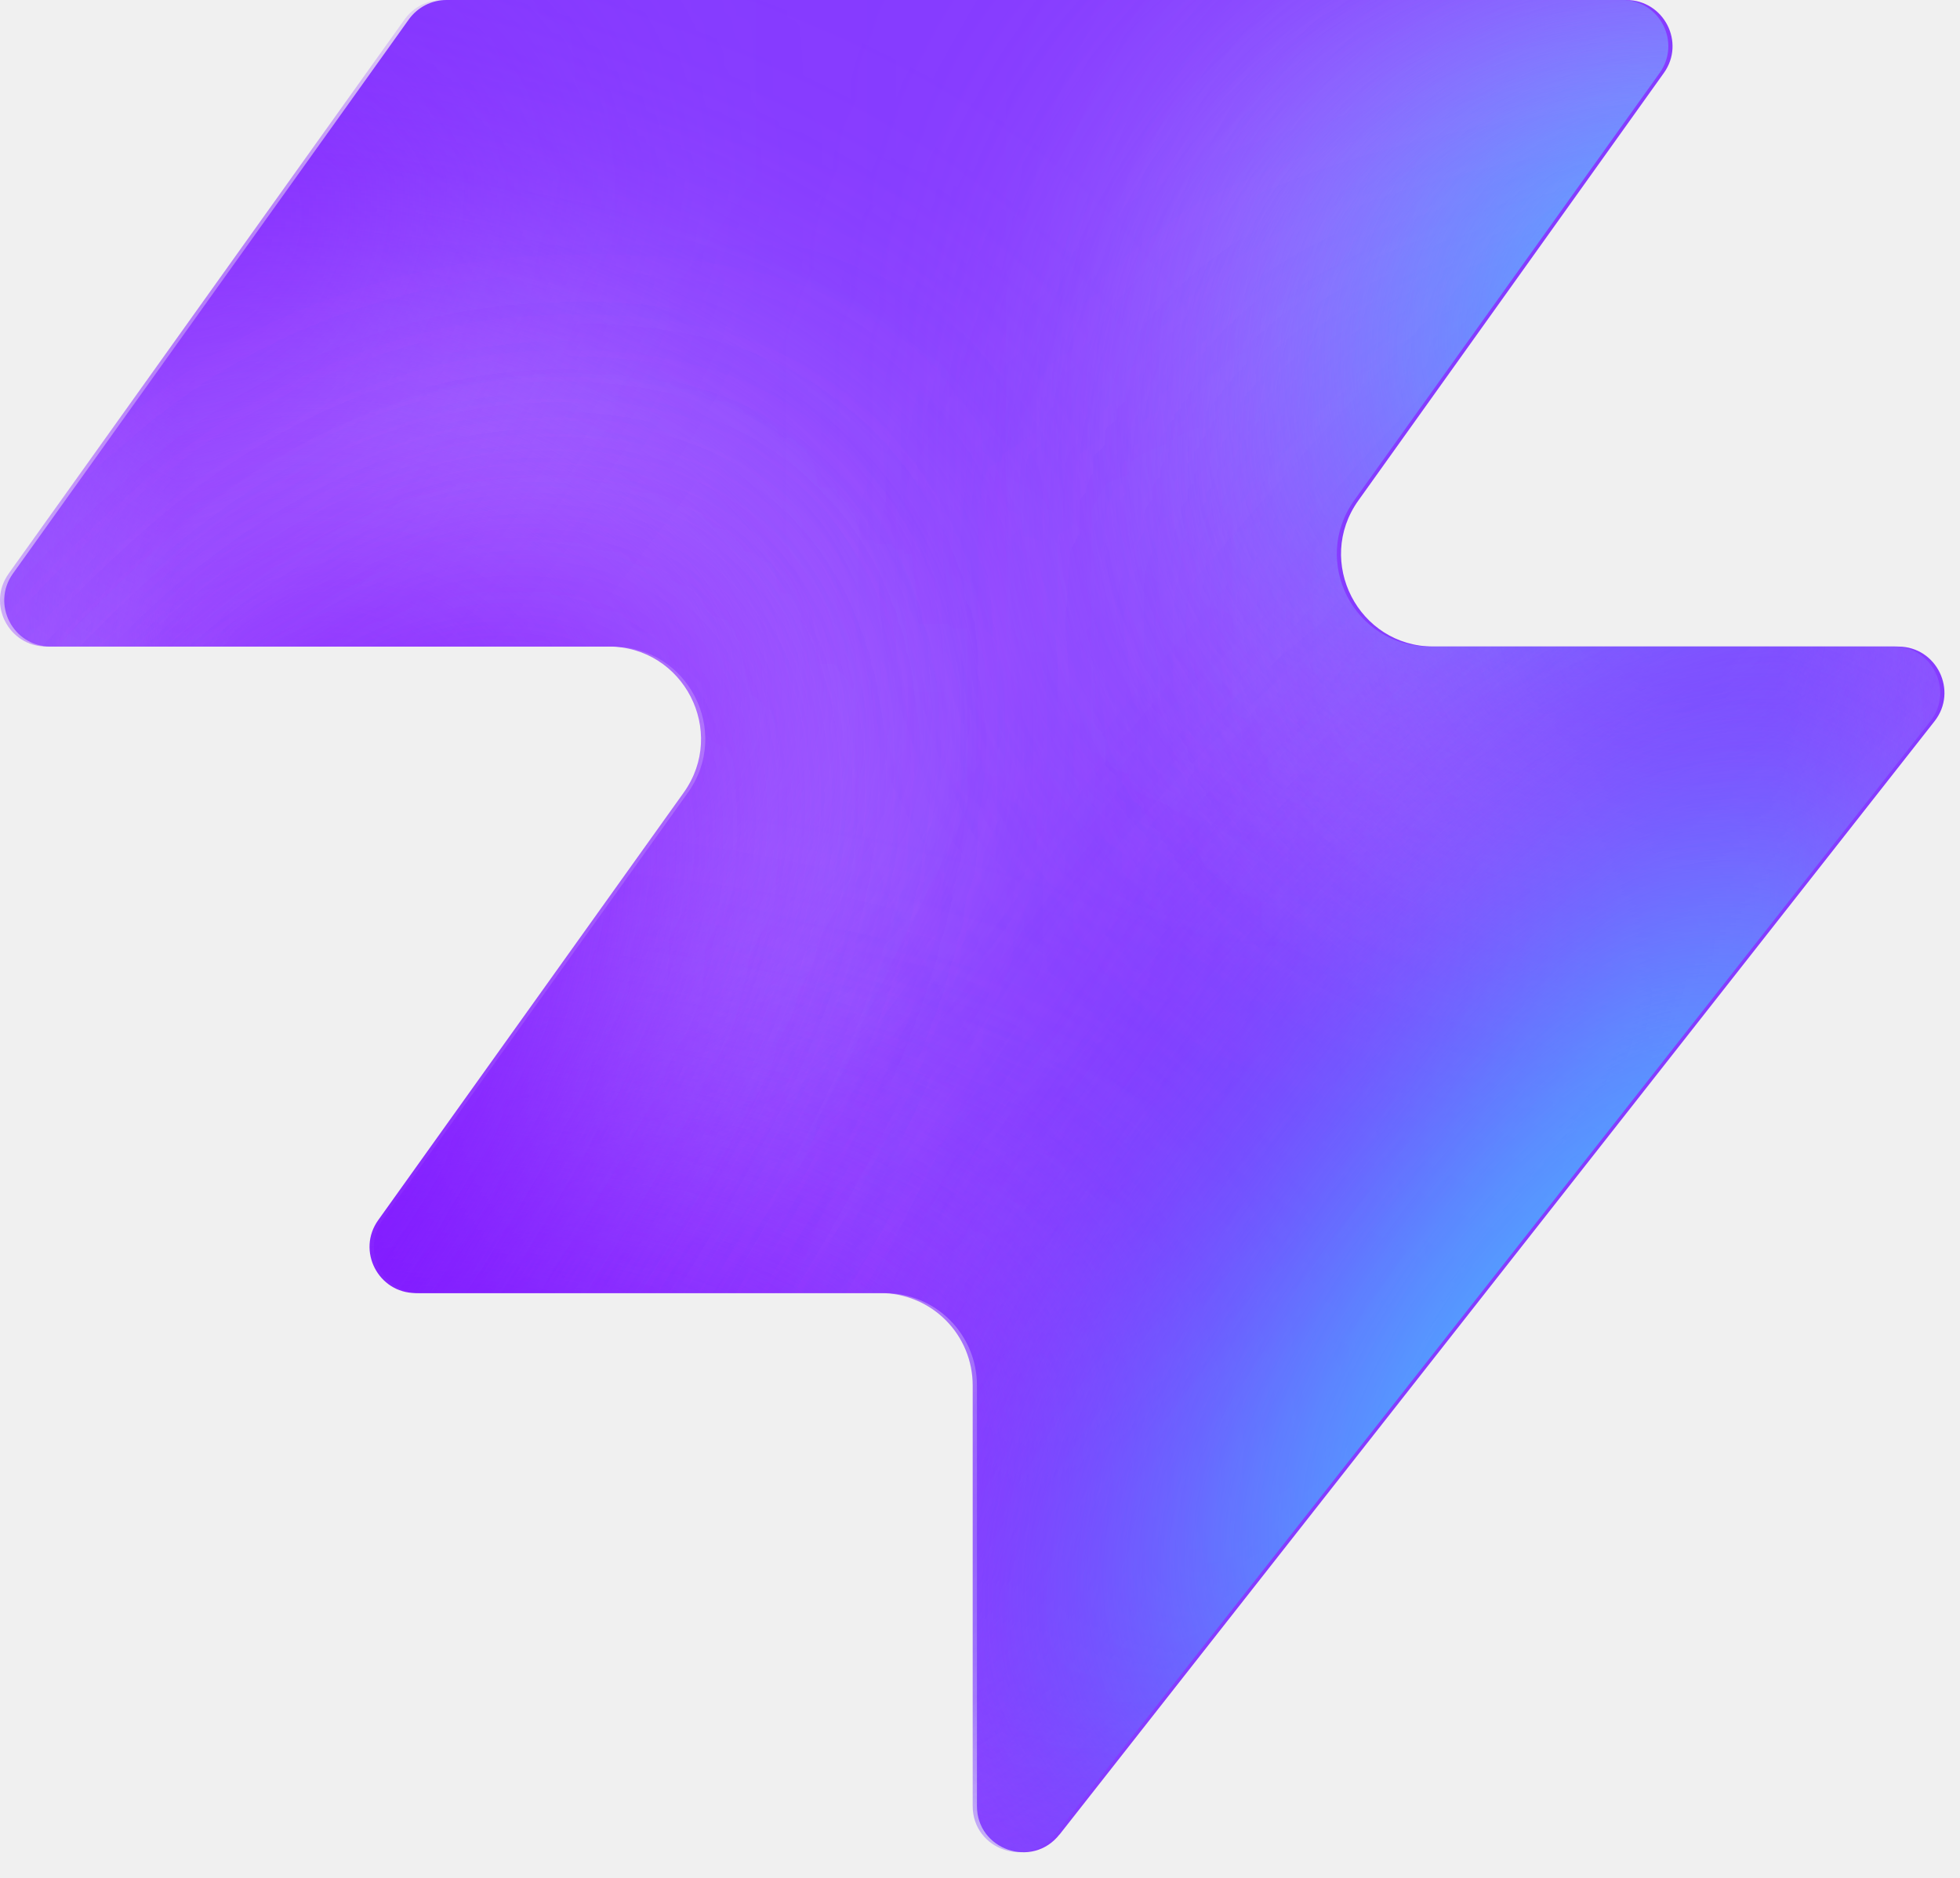
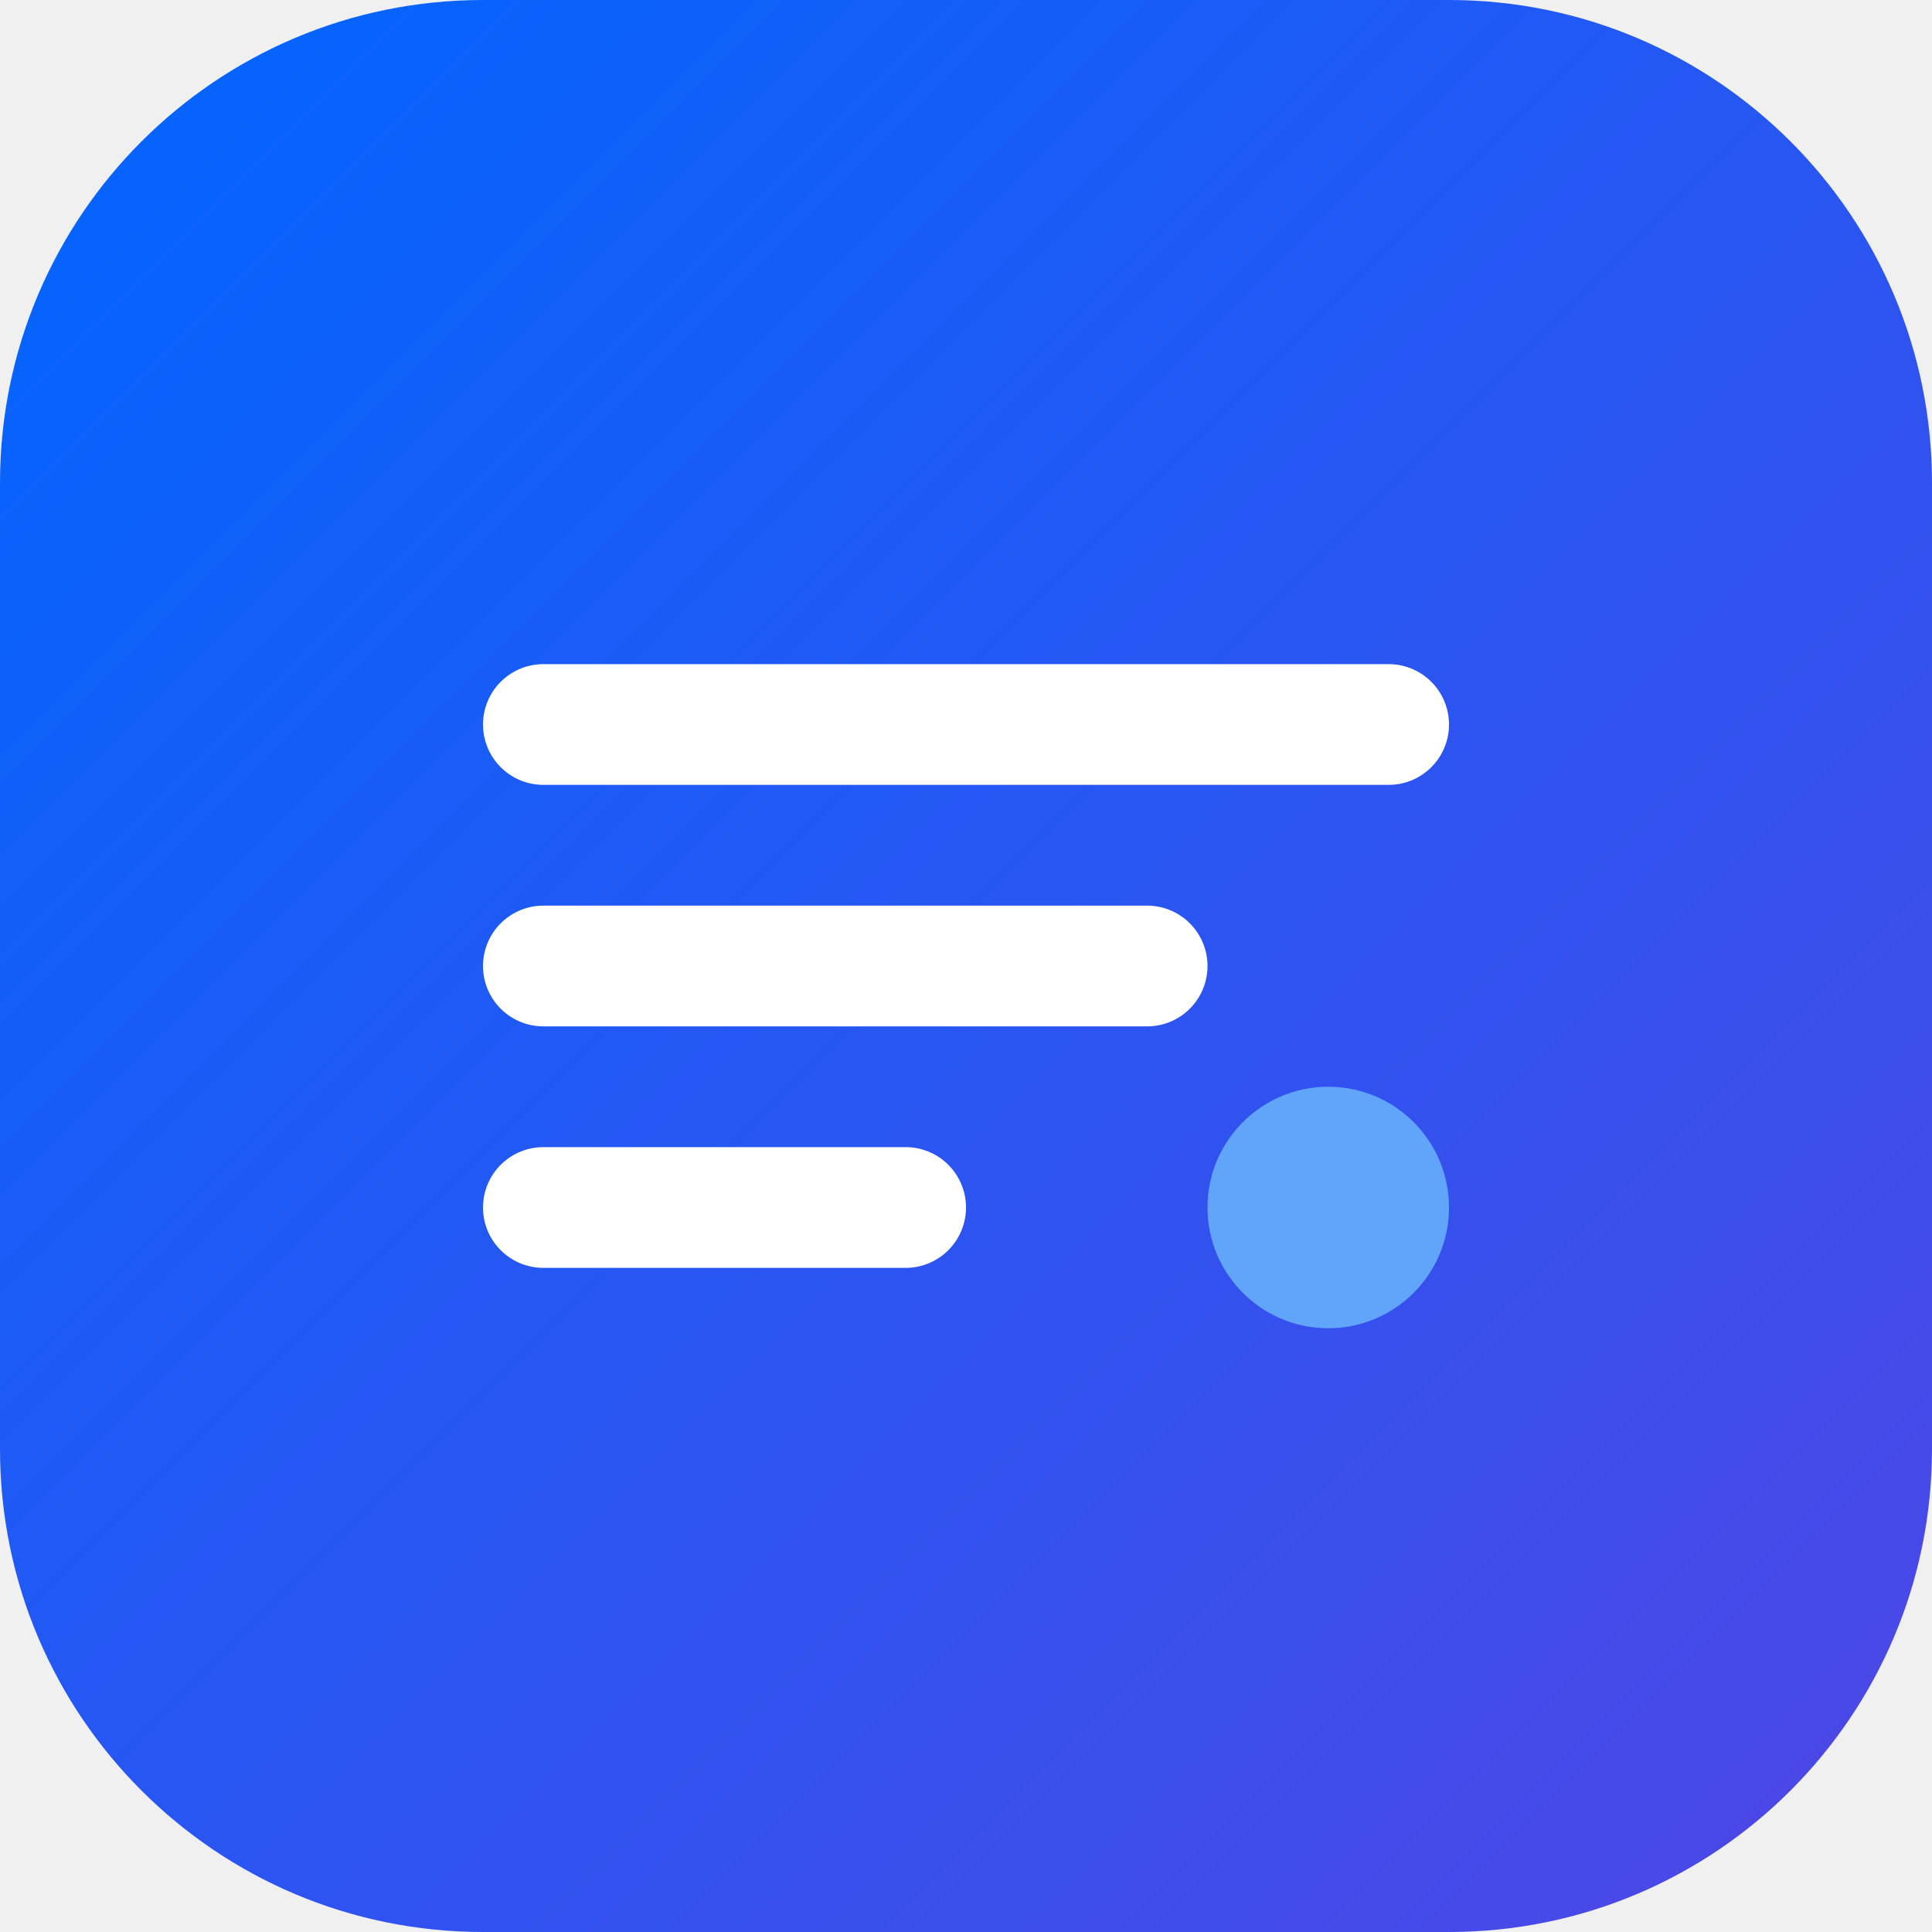
- <svg xmlns="http://www.w3.org/2000/svg" width="48" height="46" fill="none" viewBox="0 0 48 46">
-   <path fill="#863bff" d="M25.946 44.938c-.664.845-2.021.375-2.021-.698V33.937a2.26 2.26 0 0 0-2.262-2.262H10.287c-.92 0-1.456-1.04-.92-1.788l7.48-10.471c1.07-1.497 0-3.578-1.842-3.578H1.237c-.92 0-1.456-1.04-.92-1.788L10.013.474c.214-.297.556-.474.92-.474h28.894c.92 0 1.456 1.04.92 1.788l-7.48 10.471c-1.07 1.498 0 3.579 1.842 3.579h11.377c.943 0 1.473 1.088.89 1.83L25.947 44.94z" style="fill:#863bff;fill:color(display-p3 .525 .23 1);fill-opacity:1" />
-   <mask id="a" width="48" height="46" x="0" y="0" maskUnits="userSpaceOnUse" style="mask-type:alpha">
-     <path fill="#000" d="M25.842 44.938c-.664.844-2.021.375-2.021-.698V33.937a2.26 2.26 0 0 0-2.262-2.262H10.183c-.92 0-1.456-1.04-.92-1.788l7.48-10.471c1.07-1.498 0-3.579-1.842-3.579H1.133c-.92 0-1.456-1.04-.92-1.787L9.91.473c.214-.297.556-.474.92-.474h28.894c.92 0 1.456 1.04.92 1.788l-7.48 10.471c-1.07 1.498 0 3.578 1.842 3.578h11.377c.943 0 1.473 1.088.89 1.832L25.843 44.94z" style="fill:#000;fill-opacity:1" />
-   </mask>
-   <g mask="url(#a)">
-     <g filter="url(#b)">
-       <ellipse cx="5.508" cy="14.704" fill="#ede6ff" rx="5.508" ry="14.704" style="fill:#ede6ff;fill:color(display-p3 .927 .903 1);fill-opacity:1" transform="matrix(.00324 1 1 -.00324 -4.47 31.516)" />
-     </g>
-     <g filter="url(#c)">
-       <ellipse cx="10.399" cy="29.851" fill="#ede6ff" rx="10.399" ry="29.851" style="fill:#ede6ff;fill:color(display-p3 .927 .903 1);fill-opacity:1" transform="matrix(.00324 1 1 -.00324 -39.328 7.883)" />
-     </g>
-     <g filter="url(#d)">
-       <ellipse cx="5.508" cy="30.487" fill="#7e14ff" rx="5.508" ry="30.487" style="fill:#7e14ff;fill:color(display-p3 .492 .077 1);fill-opacity:1" transform="rotate(89.814 -25.913 -14.639)scale(1 -1)" />
-     </g>
-     <g filter="url(#e)">
-       <ellipse cx="5.508" cy="30.599" fill="#7e14ff" rx="5.508" ry="30.599" style="fill:#7e14ff;fill:color(display-p3 .492 .077 1);fill-opacity:1" transform="rotate(89.814 -32.644 -3.334)scale(1 -1)" />
-     </g>
-     <g filter="url(#f)">
-       <ellipse cx="5.508" cy="30.599" fill="#7e14ff" rx="5.508" ry="30.599" style="fill:#7e14ff;fill:color(display-p3 .492 .077 1);fill-opacity:1" transform="matrix(.00324 1 1 -.00324 -34.34 30.47)" />
-     </g>
-     <g filter="url(#g)">
-       <ellipse cx="14.072" cy="22.078" fill="#ede6ff" rx="14.072" ry="22.078" style="fill:#ede6ff;fill:color(display-p3 .927 .903 1);fill-opacity:1" transform="rotate(93.35 24.506 48.493)scale(-1 1)" />
-     </g>
-     <g filter="url(#h)">
-       <ellipse cx="3.47" cy="21.501" fill="#7e14ff" rx="3.47" ry="21.501" style="fill:#7e14ff;fill:color(display-p3 .492 .077 1);fill-opacity:1" transform="rotate(89.009 28.708 47.59)scale(-1 1)" />
-     </g>
-     <g filter="url(#i)">
-       <ellipse cx="3.47" cy="21.501" fill="#7e14ff" rx="3.47" ry="21.501" style="fill:#7e14ff;fill:color(display-p3 .492 .077 1);fill-opacity:1" transform="rotate(89.009 28.708 47.59)scale(-1 1)" />
-     </g>
-     <g filter="url(#j)">
-       <ellipse cx=".387" cy="8.972" fill="#7e14ff" rx="4.407" ry="29.108" style="fill:#7e14ff;fill:color(display-p3 .492 .077 1);fill-opacity:1" transform="rotate(39.51 .387 8.972)" />
-     </g>
-     <g filter="url(#k)">
-       <ellipse cx="47.523" cy="-6.092" fill="#7e14ff" rx="4.407" ry="29.108" style="fill:#7e14ff;fill:color(display-p3 .492 .077 1);fill-opacity:1" transform="rotate(37.892 47.523 -6.092)" />
-     </g>
-     <g filter="url(#l)">
-       <ellipse cx="41.412" cy="6.333" fill="#47bfff" rx="5.971" ry="9.665" style="fill:#47bfff;fill:color(display-p3 .28 .748 1);fill-opacity:1" transform="rotate(37.892 41.412 6.333)" />
-     </g>
-     <g filter="url(#m)">
-       <ellipse cx="-1.879" cy="38.332" fill="#7e14ff" rx="4.407" ry="29.108" style="fill:#7e14ff;fill:color(display-p3 .492 .077 1);fill-opacity:1" transform="rotate(37.892 -1.88 38.332)" />
-     </g>
-     <g filter="url(#n)">
-       <ellipse cx="-1.879" cy="38.332" fill="#7e14ff" rx="4.407" ry="29.108" style="fill:#7e14ff;fill:color(display-p3 .492 .077 1);fill-opacity:1" transform="rotate(37.892 -1.88 38.332)" />
-     </g>
-     <g filter="url(#o)">
-       <ellipse cx="35.651" cy="29.907" fill="#7e14ff" rx="4.407" ry="29.108" style="fill:#7e14ff;fill:color(display-p3 .492 .077 1);fill-opacity:1" transform="rotate(37.892 35.651 29.907)" />
-     </g>
-     <g filter="url(#p)">
-       <ellipse cx="38.418" cy="32.4" fill="#47bfff" rx="5.971" ry="15.297" style="fill:#47bfff;fill:color(display-p3 .28 .748 1);fill-opacity:1" transform="rotate(37.892 38.418 32.4)" />
-     </g>
-   </g>
+ <svg xmlns="http://www.w3.org/2000/svg" width="64" height="64" viewBox="0 0 64 64" fill="none">
+   <rect width="64" height="64" rx="16" fill="url(#tf-logo-grad)" />
+   <path d="M18 24H46M18 32H38M18 40H30" stroke="white" stroke-width="4" stroke-linecap="round" />
+   <circle cx="44" cy="40" r="4" fill="#60A5FA" />
  <defs>
-     <filter id="b" width="60.045" height="41.654" x="-19.77" y="16.149" color-interpolation-filters="sRGB" filterUnits="userSpaceOnUse">
-       <feFlood flood-opacity="0" result="BackgroundImageFix" />
-       <feBlend in="SourceGraphic" in2="BackgroundImageFix" result="shape" />
-       <feGaussianBlur result="effect1_foregroundBlur_2002_17158" stdDeviation="7.659" />
-     </filter>
-     <filter id="c" width="90.34" height="51.437" x="-54.613" y="-7.533" color-interpolation-filters="sRGB" filterUnits="userSpaceOnUse">
-       <feFlood flood-opacity="0" result="BackgroundImageFix" />
-       <feBlend in="SourceGraphic" in2="BackgroundImageFix" result="shape" />
-       <feGaussianBlur result="effect1_foregroundBlur_2002_17158" stdDeviation="7.659" />
-     </filter>
-     <filter id="d" width="79.355" height="29.4" x="-49.64" y="2.03" color-interpolation-filters="sRGB" filterUnits="userSpaceOnUse">
-       <feFlood flood-opacity="0" result="BackgroundImageFix" />
-       <feBlend in="SourceGraphic" in2="BackgroundImageFix" result="shape" />
-       <feGaussianBlur result="effect1_foregroundBlur_2002_17158" stdDeviation="4.596" />
-     </filter>
-     <filter id="e" width="79.579" height="29.4" x="-45.045" y="20.029" color-interpolation-filters="sRGB" filterUnits="userSpaceOnUse">
-       <feFlood flood-opacity="0" result="BackgroundImageFix" />
-       <feBlend in="SourceGraphic" in2="BackgroundImageFix" result="shape" />
-       <feGaussianBlur result="effect1_foregroundBlur_2002_17158" stdDeviation="4.596" />
-     </filter>
-     <filter id="f" width="79.579" height="29.4" x="-43.513" y="21.178" color-interpolation-filters="sRGB" filterUnits="userSpaceOnUse">
-       <feFlood flood-opacity="0" result="BackgroundImageFix" />
-       <feBlend in="SourceGraphic" in2="BackgroundImageFix" result="shape" />
-       <feGaussianBlur result="effect1_foregroundBlur_2002_17158" stdDeviation="4.596" />
-     </filter>
-     <filter id="g" width="74.749" height="58.852" x="15.756" y="-17.901" color-interpolation-filters="sRGB" filterUnits="userSpaceOnUse">
-       <feFlood flood-opacity="0" result="BackgroundImageFix" />
-       <feBlend in="SourceGraphic" in2="BackgroundImageFix" result="shape" />
-       <feGaussianBlur result="effect1_foregroundBlur_2002_17158" stdDeviation="7.659" />
-     </filter>
-     <filter id="h" width="61.377" height="25.362" x="23.548" y="2.284" color-interpolation-filters="sRGB" filterUnits="userSpaceOnUse">
-       <feFlood flood-opacity="0" result="BackgroundImageFix" />
-       <feBlend in="SourceGraphic" in2="BackgroundImageFix" result="shape" />
-       <feGaussianBlur result="effect1_foregroundBlur_2002_17158" stdDeviation="4.596" />
-     </filter>
-     <filter id="i" width="61.377" height="25.362" x="23.548" y="2.284" color-interpolation-filters="sRGB" filterUnits="userSpaceOnUse">
-       <feFlood flood-opacity="0" result="BackgroundImageFix" />
-       <feBlend in="SourceGraphic" in2="BackgroundImageFix" result="shape" />
-       <feGaussianBlur result="effect1_foregroundBlur_2002_17158" stdDeviation="4.596" />
-     </filter>
-     <filter id="j" width="56.045" height="63.649" x="-27.636" y="-22.853" color-interpolation-filters="sRGB" filterUnits="userSpaceOnUse">
-       <feFlood flood-opacity="0" result="BackgroundImageFix" />
-       <feBlend in="SourceGraphic" in2="BackgroundImageFix" result="shape" />
-       <feGaussianBlur result="effect1_foregroundBlur_2002_17158" stdDeviation="4.596" />
-     </filter>
-     <filter id="k" width="54.814" height="64.646" x="20.116" y="-38.415" color-interpolation-filters="sRGB" filterUnits="userSpaceOnUse">
-       <feFlood flood-opacity="0" result="BackgroundImageFix" />
-       <feBlend in="SourceGraphic" in2="BackgroundImageFix" result="shape" />
-       <feGaussianBlur result="effect1_foregroundBlur_2002_17158" stdDeviation="4.596" />
-     </filter>
-     <filter id="l" width="33.541" height="35.313" x="24.641" y="-11.323" color-interpolation-filters="sRGB" filterUnits="userSpaceOnUse">
-       <feFlood flood-opacity="0" result="BackgroundImageFix" />
-       <feBlend in="SourceGraphic" in2="BackgroundImageFix" result="shape" />
-       <feGaussianBlur result="effect1_foregroundBlur_2002_17158" stdDeviation="4.596" />
-     </filter>
-     <filter id="m" width="54.814" height="64.646" x="-29.286" y="6.009" color-interpolation-filters="sRGB" filterUnits="userSpaceOnUse">
-       <feFlood flood-opacity="0" result="BackgroundImageFix" />
-       <feBlend in="SourceGraphic" in2="BackgroundImageFix" result="shape" />
-       <feGaussianBlur result="effect1_foregroundBlur_2002_17158" stdDeviation="4.596" />
-     </filter>
-     <filter id="n" width="54.814" height="64.646" x="-29.286" y="6.009" color-interpolation-filters="sRGB" filterUnits="userSpaceOnUse">
-       <feFlood flood-opacity="0" result="BackgroundImageFix" />
-       <feBlend in="SourceGraphic" in2="BackgroundImageFix" result="shape" />
-       <feGaussianBlur result="effect1_foregroundBlur_2002_17158" stdDeviation="4.596" />
-     </filter>
-     <filter id="o" width="54.814" height="64.646" x="8.244" y="-2.416" color-interpolation-filters="sRGB" filterUnits="userSpaceOnUse">
-       <feFlood flood-opacity="0" result="BackgroundImageFix" />
-       <feBlend in="SourceGraphic" in2="BackgroundImageFix" result="shape" />
-       <feGaussianBlur result="effect1_foregroundBlur_2002_17158" stdDeviation="4.596" />
-     </filter>
-     <filter id="p" width="39.409" height="43.623" x="18.713" y="10.588" color-interpolation-filters="sRGB" filterUnits="userSpaceOnUse">
-       <feFlood flood-opacity="0" result="BackgroundImageFix" />
-       <feBlend in="SourceGraphic" in2="BackgroundImageFix" result="shape" />
-       <feGaussianBlur result="effect1_foregroundBlur_2002_17158" stdDeviation="4.596" />
-     </filter>
+     <linearGradient id="tf-logo-grad" x1="0" y1="0" x2="64" y2="64" gradientUnits="userSpaceOnUse">
+       <stop stop-color="#0066FF" />
+       <stop offset="1" stop-color="#4F46E5" />
+     </linearGradient>
  </defs>
</svg>
